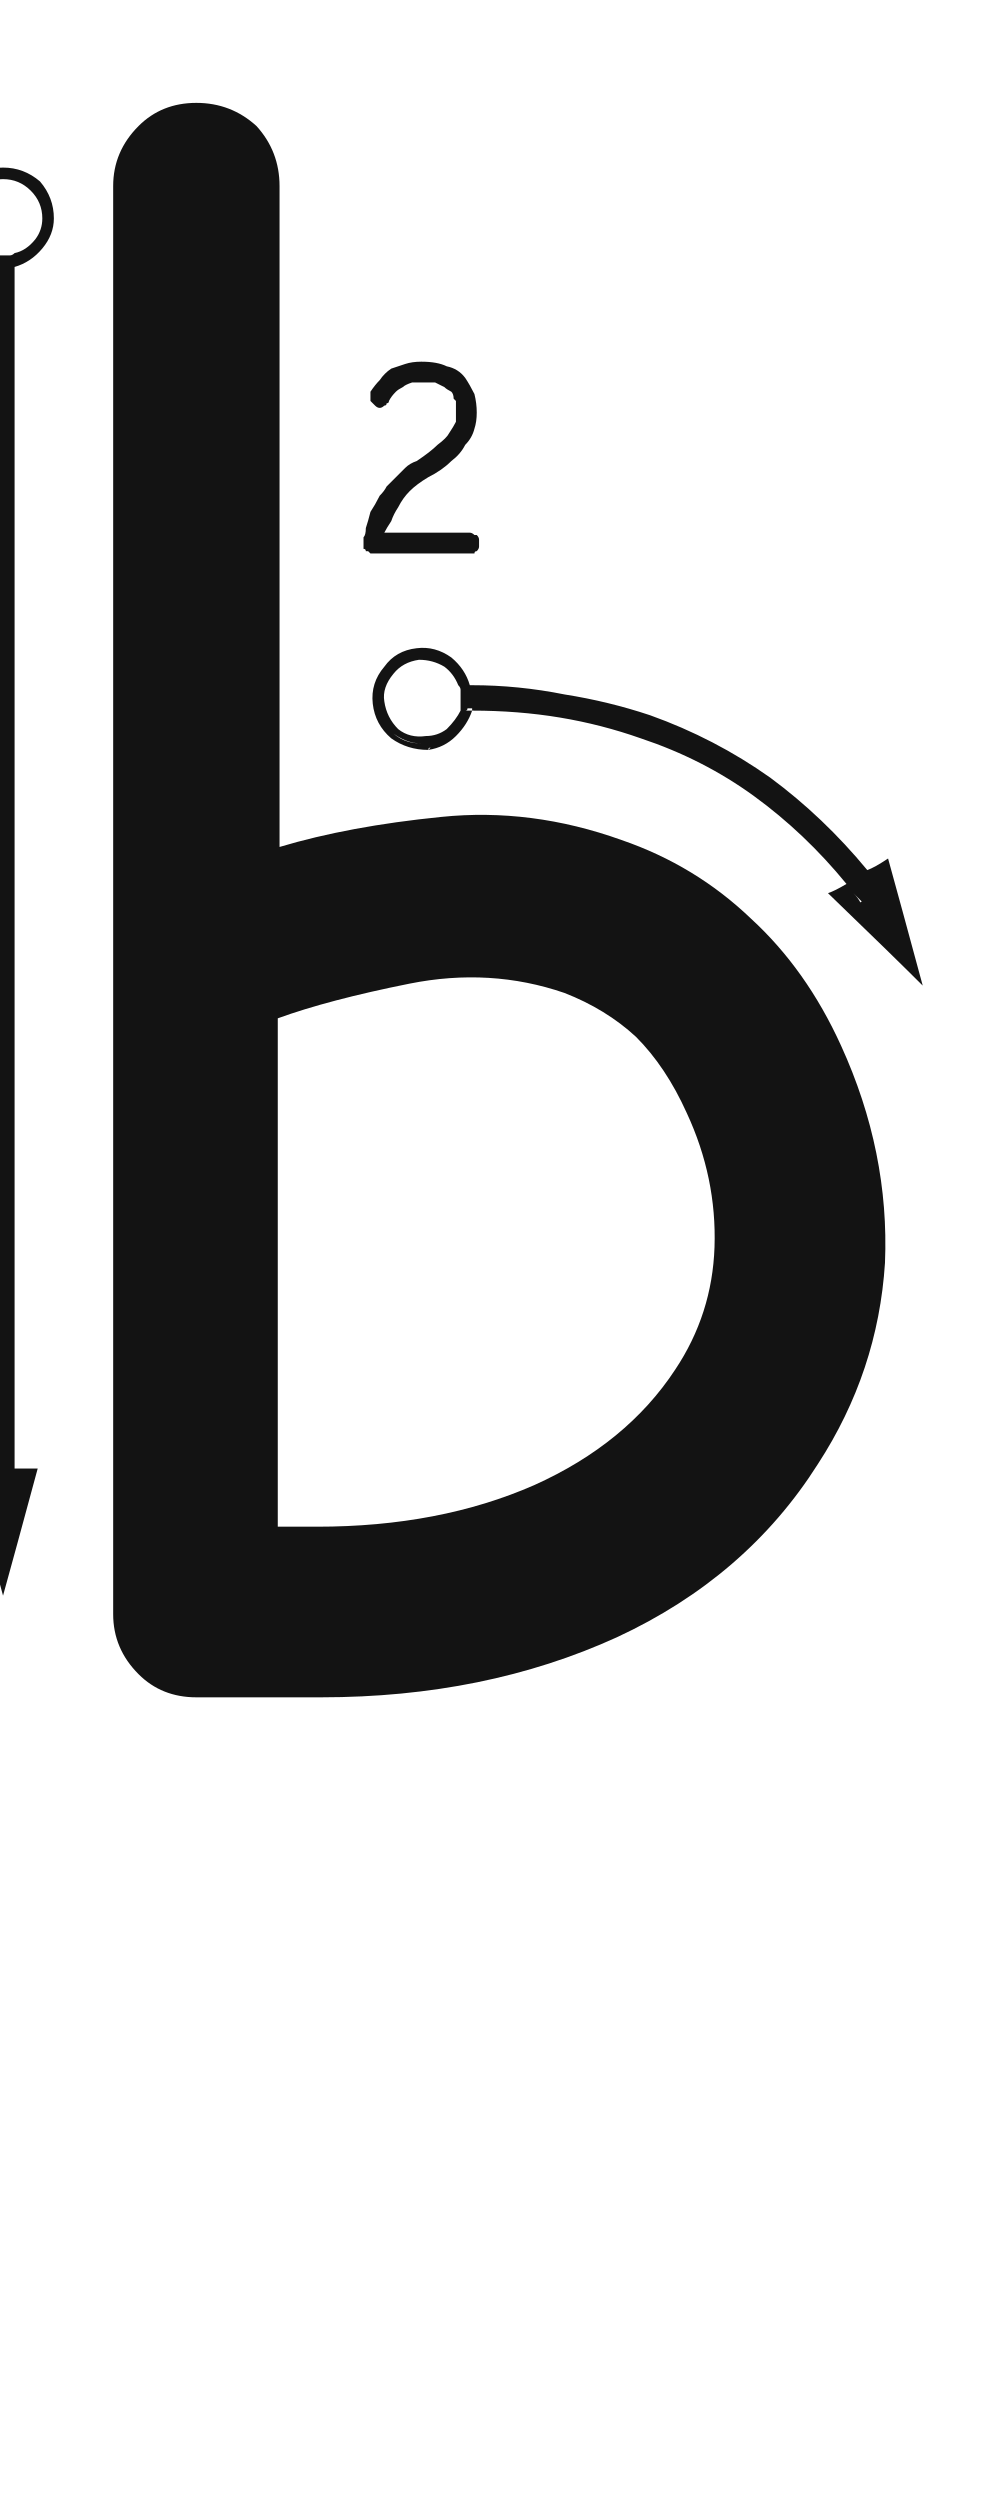
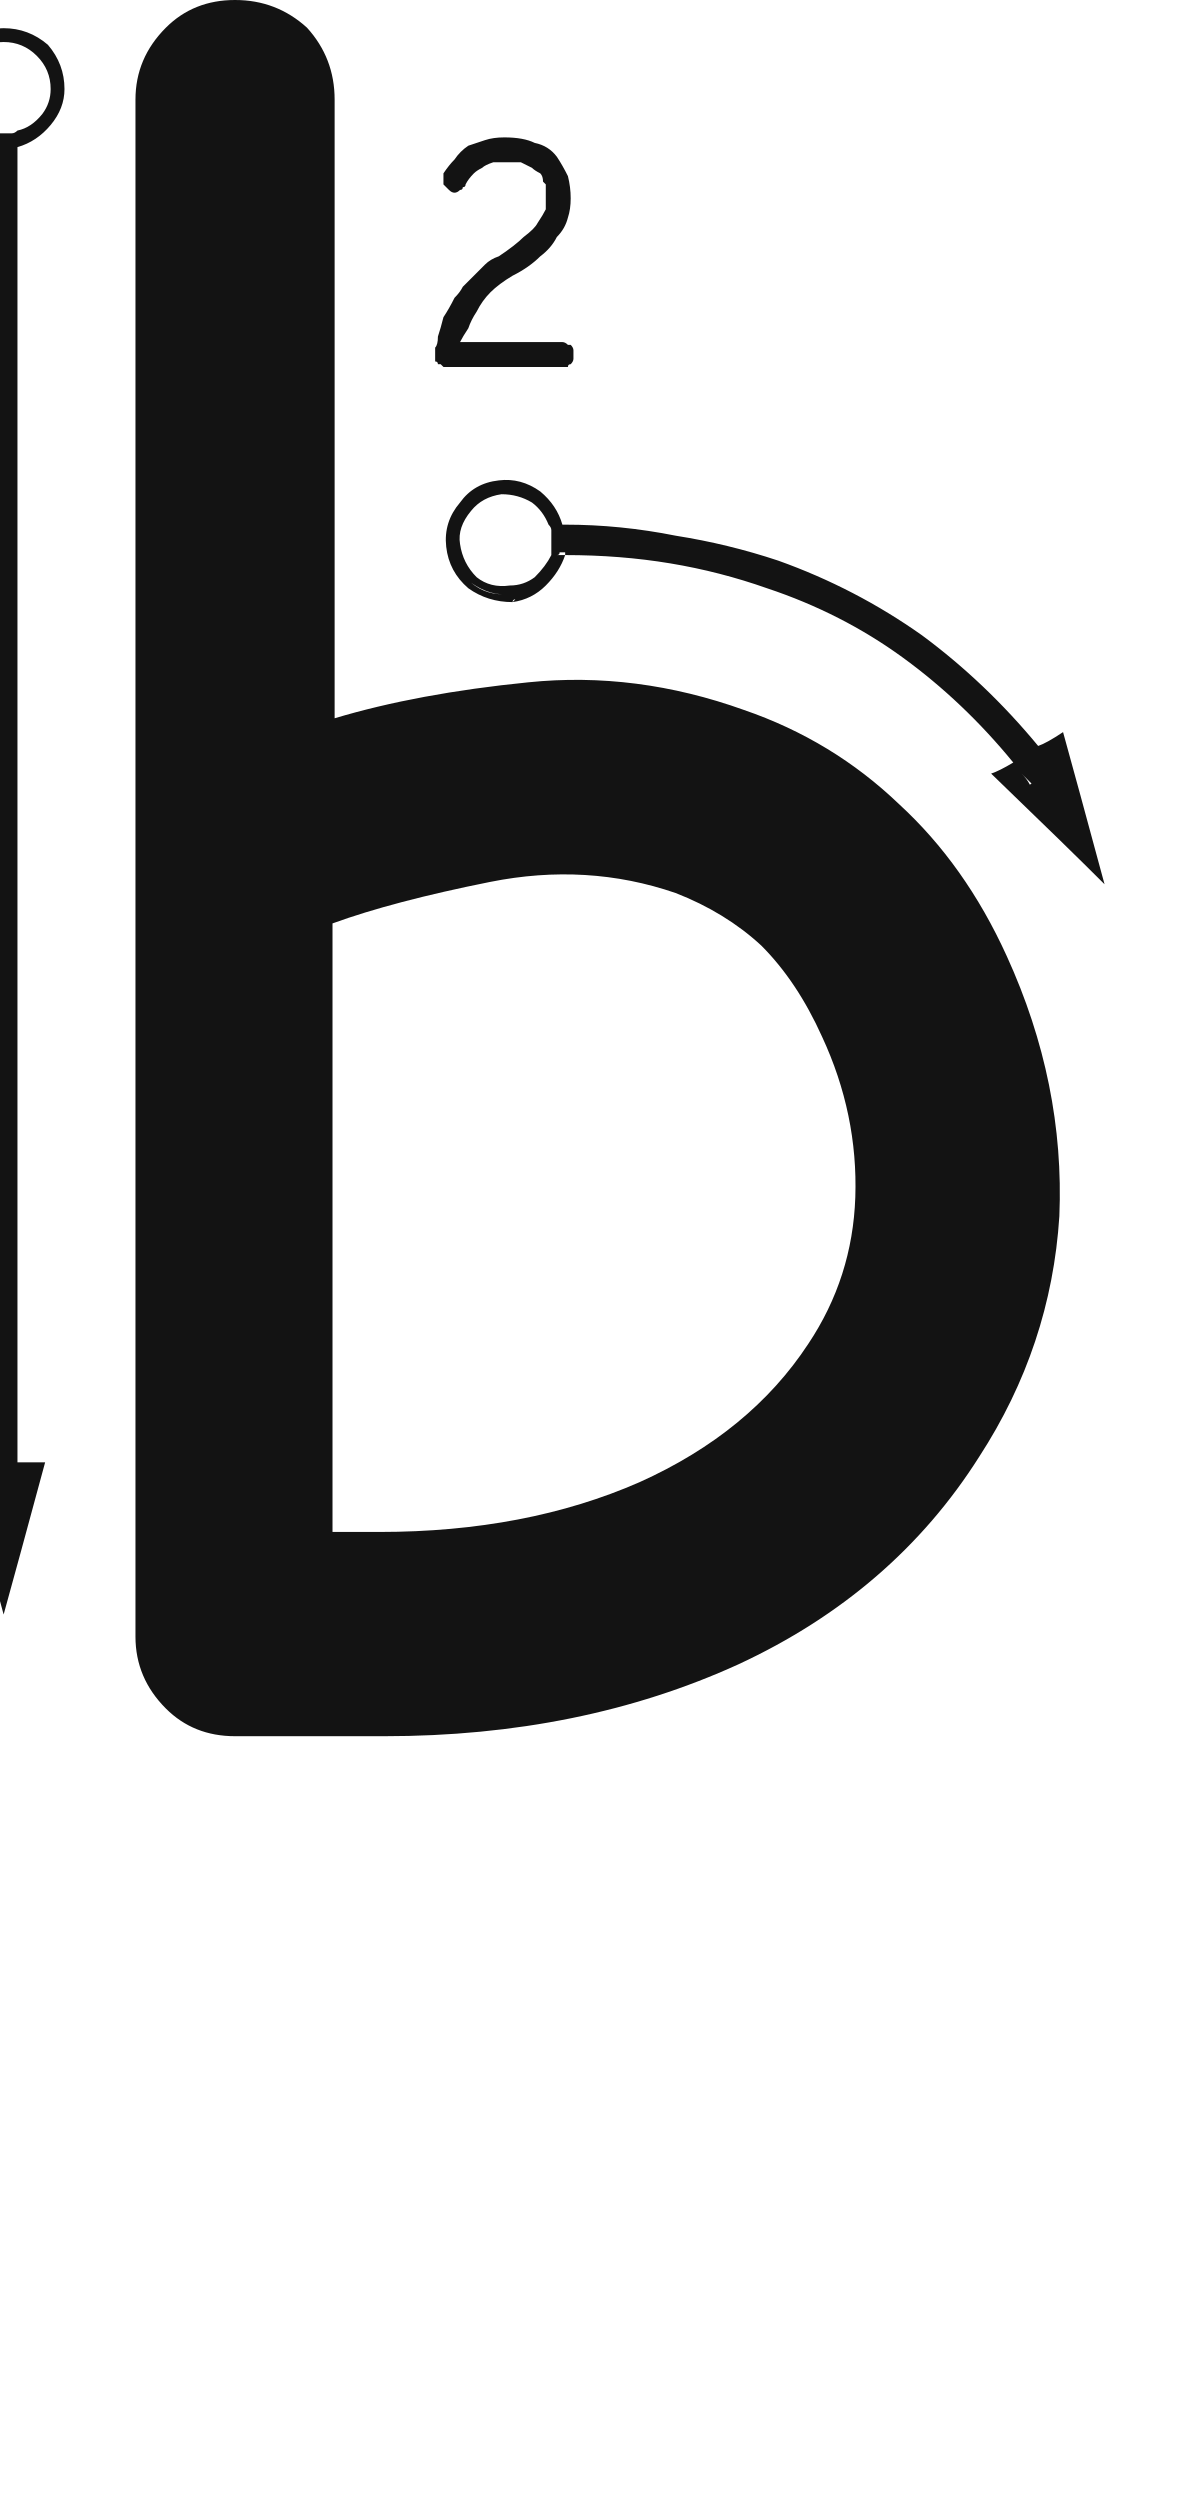
- <svg xmlns="http://www.w3.org/2000/svg" width="97" height="243" viewBox="0 0 97 243">
-   <path fill="#131313" d="M98.752,101.641 C101.896,108.529 103.319,115.566 103.02,122.754 C102.57,129.792 100.399,136.305 96.506,142.295 C91.864,149.632 85.35,155.247 76.965,159.141 C68.43,163.034 58.846,164.98 48.215,164.98 C45.52,164.98 41.477,164.98 36.086,164.98 C33.84,164.98 31.968,164.232 30.471,162.734 C28.824,161.087 28,159.141 28,156.895 C28,156.895 28,156.895 28,156.895 C28,156.895 28,156.895 28,156.895 C28,126.048 28,79.779 28,18.086 C28,15.84 28.824,13.893 30.471,12.246 C31.968,10.749 33.84,10 36.086,10 C38.332,10 40.279,10.749 41.926,12.246 C43.423,13.893 44.172,15.84 44.172,18.086 C44.172,32.311 44.172,53.724 44.172,82.324 C48.664,80.977 53.905,80.003 59.895,79.404 C65.734,78.805 71.574,79.554 77.414,81.65 C82.206,83.298 86.398,85.843 89.992,89.287 C93.586,92.581 96.506,96.699 98.752,101.641 Z M82.633,133.121 C85.029,129.527 86.301,125.559 86.451,121.217 C86.601,116.725 85.702,112.382 83.756,108.19 C82.408,105.195 80.761,102.724 78.814,100.777 C76.868,98.981 74.547,97.558 71.852,96.51 C67.06,94.863 62.044,94.563 56.803,95.611 C51.562,96.66 47.294,97.783 44,98.981 C44,109.912 44,126.383 44,148.395 C44.898,148.395 46.171,148.395 47.818,148.395 C55.755,148.395 62.792,147.047 68.932,144.352 C74.921,141.656 79.488,137.913 82.633,133.121 Z M80.186,69.521 C84.378,71.019 88.271,73.04 91.865,75.586 C95.309,78.132 98.454,81.126 101.299,84.57 C100.85,84.87 100.176,85.319 99.277,85.918 C96.582,82.624 93.587,79.779 90.293,77.383 C86.999,74.987 83.33,73.115 79.287,71.768 C76.742,70.869 74.121,70.195 71.426,69.746 C68.73,69.297 65.885,69.072 62.891,69.072 C62.891,68.773 62.891,68.473 62.891,68.174 C62.891,68.024 62.891,67.799 62.891,67.5 C62.891,67.35 62.891,67.201 62.891,67.051 C62.891,66.901 62.891,66.751 62.891,66.602 C65.885,66.602 68.88,66.901 71.875,67.5 C74.72,67.949 77.49,68.623 80.186,69.521 Z M58.398,72.217 C59.447,72.067 60.27,71.693 60.869,71.094 C61.618,70.495 62.067,69.821 62.217,69.072 C62.367,69.072 62.441,69.072 62.441,69.072 C62.591,69.072 62.741,69.072 62.891,69.072 C62.591,69.971 62.067,70.794 61.318,71.543 C60.57,72.292 59.671,72.741 58.623,72.891 C57.275,72.891 56.077,72.516 55.029,71.768 C53.981,70.869 53.382,69.746 53.232,68.398 C53.083,67.051 53.457,65.853 54.355,64.805 C55.104,63.757 56.152,63.158 57.5,63.008 C58.698,62.858 59.821,63.158 60.869,63.906 C61.768,64.655 62.367,65.553 62.666,66.602 C62.666,66.602 62.591,66.602 62.441,66.602 C62.441,66.602 62.367,66.602 62.217,66.602 C61.917,65.703 61.318,64.954 60.42,64.355 C59.671,63.757 58.773,63.532 57.725,63.682 C56.527,63.682 55.553,64.206 54.805,65.254 C54.056,66.152 53.682,67.201 53.682,68.398 C53.831,69.596 54.355,70.57 55.254,71.318 C56.152,72.067 57.201,72.367 58.398,72.217 Z M59.297,72.666 C59.147,72.666 58.997,72.666 58.848,72.666 C58.698,72.666 58.623,72.741 58.623,72.891 C58.773,72.741 58.848,72.666 58.848,72.666 C58.997,72.666 59.147,72.666 59.297,72.666 Z M62.891,66.602 C62.891,66.751 62.891,66.901 62.891,67.051 C62.891,67.201 62.891,67.35 62.891,67.5 C62.891,67.65 62.891,67.874 62.891,68.174 C62.891,68.473 62.891,68.698 62.891,68.848 C62.741,68.848 62.591,68.848 62.441,68.848 C62.441,68.997 62.367,69.072 62.217,69.072 C62.367,68.773 62.441,68.473 62.441,68.174 C62.441,68.024 62.441,67.799 62.441,67.5 C62.441,67.35 62.367,67.201 62.217,67.051 C62.217,66.901 62.217,66.751 62.217,66.602 C62.367,66.602 62.441,66.602 62.441,66.602 C62.591,66.602 62.741,66.602 62.891,66.602 Z M57.949,64.131 C57.949,64.131 58.024,64.131 58.174,64.131 C58.174,64.131 58.174,64.131 58.174,64.131 C58.174,64.131 58.174,64.131 58.174,64.131 C58.024,64.131 57.949,64.131 57.949,64.131 Z M57.725,63.682 C58.773,63.532 59.671,63.757 60.42,64.355 C61.318,64.954 61.917,65.703 62.217,66.602 C62.067,66.602 61.992,66.602 61.992,66.602 C61.842,66.602 61.693,66.602 61.543,66.602 C61.243,65.853 60.794,65.254 60.195,64.805 C59.447,64.355 58.623,64.131 57.725,64.131 C57.725,64.131 57.725,64.131 57.725,64.131 C57.874,64.131 57.949,64.131 57.949,64.131 C57.949,64.131 58.024,64.131 58.174,64.131 C58.174,64.131 58.174,64.131 58.174,64.131 C58.174,64.131 58.174,64.131 58.174,64.131 C58.024,64.131 57.949,64.131 57.949,64.131 C57.949,64.131 57.874,64.131 57.725,64.131 C57.725,64.131 57.725,64.131 57.725,64.131 C57.725,64.131 57.725,64.131 57.725,64.131 C57.575,64.131 57.5,64.131 57.5,64.131 C57.5,64.131 57.425,64.131 57.275,64.131 C57.275,64.131 57.275,64.131 57.275,64.131 C57.275,64.131 57.275,64.131 57.275,64.131 C57.425,64.131 57.5,64.131 57.5,64.131 C57.5,64.131 57.575,64.131 57.725,64.131 C57.725,64.131 57.725,64.131 57.725,64.131 C56.676,64.281 55.853,64.73 55.254,65.479 C54.505,66.377 54.206,67.275 54.355,68.174 C54.505,69.222 54.954,70.12 55.703,70.869 C56.452,71.468 57.35,71.693 58.398,71.543 C59.147,71.543 59.821,71.318 60.42,70.869 C61.019,70.27 61.468,69.671 61.768,69.072 C61.768,69.072 61.842,69.072 61.992,69.072 C62.142,69.072 62.217,69.072 62.217,69.072 C62.067,69.821 61.618,70.495 60.869,71.094 C60.27,71.693 59.447,72.067 58.398,72.217 C57.35,72.367 56.302,72.067 55.254,71.318 C54.355,70.57 53.831,69.596 53.682,68.398 C53.682,67.201 54.056,66.152 54.805,65.254 C55.553,64.206 56.527,63.682 57.725,63.682 Z M61.768,67.5 C61.768,67.35 61.768,67.201 61.768,67.051 C61.768,66.901 61.693,66.751 61.543,66.602 C61.693,66.602 61.842,66.602 61.992,66.602 C61.992,66.602 62.067,66.602 62.217,66.602 C62.217,66.751 62.292,66.901 62.441,67.051 C62.441,67.201 62.441,67.35 62.441,67.5 C62.441,67.799 62.441,68.024 62.441,68.174 C62.441,68.473 62.367,68.773 62.217,69.072 C62.217,69.072 62.142,69.072 61.992,69.072 C61.842,69.072 61.768,69.072 61.768,69.072 C61.768,68.773 61.768,68.548 61.768,68.398 C61.768,68.099 61.768,67.799 61.768,67.5 Z M101.299,84.57 C101.748,84.421 102.422,84.046 103.32,83.447 C104.069,86.143 105.192,90.26 106.689,95.801 C104.743,93.854 101.673,90.859 97.48,86.816 C97.93,86.667 98.529,86.367 99.277,85.918 C99.577,86.217 99.801,86.517 99.951,86.816 C100.251,87.116 100.475,87.415 100.625,87.715 C101.074,87.415 101.748,86.966 102.646,86.367 C102.347,86.068 102.122,85.768 101.973,85.469 C101.673,85.169 101.449,84.87 101.299,84.57 Z M102.646,86.367 C102.197,86.667 101.598,87.116 100.85,87.715 C100.55,87.415 100.251,87.116 99.951,86.816 C99.801,86.517 99.577,86.217 99.277,85.918 C99.727,85.618 100.4,85.169 101.299,84.57 C101.449,84.87 101.673,85.169 101.973,85.469 C102.122,85.768 102.347,86.068 102.646,86.367 Z M16.172,25.947 C16.322,25.947 16.546,25.947 16.846,25.947 C16.995,25.947 17.145,25.947 17.295,25.947 C17.594,25.947 17.819,25.947 17.969,25.947 C18.118,25.947 18.268,25.947 18.418,25.947 C18.418,51.852 18.418,90.785 18.418,142.744 C17.969,142.744 17.22,142.744 16.172,142.744 C16.172,123.278 16.172,103.812 16.172,84.346 C16.172,64.88 16.172,45.413 16.172,25.947 Z M16.172,144.99 C16.172,144.391 16.172,143.643 16.172,142.744 C15.723,142.744 14.974,142.744 13.926,142.744 C14.674,145.439 15.798,149.557 17.295,155.098 C18.044,152.402 19.167,148.285 20.664,142.744 C20.215,142.744 19.466,142.744 18.418,142.744 C18.418,143.193 18.418,143.942 18.418,144.99 C17.969,144.99 17.22,144.99 16.172,144.99 Z M16.172,144.99 C16.621,144.99 17.37,144.99 18.418,144.99 C18.418,144.391 18.418,143.643 18.418,142.744 C17.969,142.744 17.22,142.744 16.172,142.744 C16.172,143.193 16.172,143.942 16.172,144.99 Z M16.172,25.947 C15.124,25.648 14.225,25.049 13.477,24.15 C12.728,23.252 12.354,22.279 12.354,21.23 C12.354,19.883 12.878,18.685 13.926,17.637 C14.824,16.738 15.947,16.289 17.295,16.289 C18.643,16.289 19.84,16.738 20.889,17.637 C21.787,18.685 22.236,19.883 22.236,21.23 C22.236,22.279 21.862,23.252 21.113,24.15 C20.365,25.049 19.466,25.648 18.418,25.947 C18.418,25.798 18.418,25.573 18.418,25.273 C19.316,24.974 20.065,24.45 20.664,23.701 C21.263,22.952 21.562,22.129 21.562,21.23 C21.562,20.033 21.188,18.984 20.439,18.086 C19.541,17.188 18.493,16.738 17.295,16.738 C16.097,16.738 15.124,17.188 14.375,18.086 C13.477,18.984 13.027,20.033 13.027,21.23 C13.027,22.129 13.327,22.952 13.926,23.701 C14.525,24.45 15.273,24.974 16.172,25.273 C16.172,25.423 16.172,25.498 16.172,25.498 C16.172,25.648 16.172,25.798 16.172,25.947 Z M17.295,25.498 C17.594,25.498 17.819,25.498 17.969,25.498 C18.118,25.348 18.268,25.273 18.418,25.273 C18.418,25.423 18.418,25.648 18.418,25.947 C18.268,25.947 18.118,25.947 17.969,25.947 C17.819,25.947 17.594,25.947 17.295,25.947 C17.145,25.947 16.995,25.947 16.846,25.947 C16.546,25.947 16.322,25.947 16.172,25.947 C16.172,25.798 16.172,25.573 16.172,25.273 C16.322,25.273 16.546,25.348 16.846,25.498 C16.995,25.498 17.145,25.498 17.295,25.498 Z M13.701,21.23 C13.701,21.979 13.926,22.653 14.375,23.252 C14.824,24.001 15.423,24.45 16.172,24.6 C16.172,24.749 16.172,24.974 16.172,25.273 C15.273,24.974 14.525,24.45 13.926,23.701 C13.327,22.952 13.027,22.129 13.027,21.23 C13.027,20.033 13.477,18.984 14.375,18.086 C15.124,17.188 16.097,16.738 17.295,16.738 C18.493,16.738 19.541,17.188 20.439,18.086 C21.188,18.984 21.562,20.033 21.562,21.23 C21.562,22.129 21.263,22.952 20.664,23.701 C20.065,24.45 19.316,24.974 18.418,25.273 C18.418,25.124 18.418,24.899 18.418,24.6 C19.167,24.45 19.84,24.001 20.439,23.252 C20.889,22.653 21.113,21.979 21.113,21.23 C21.113,20.182 20.739,19.284 19.99,18.535 C19.242,17.786 18.343,17.412 17.295,17.412 C16.247,17.412 15.348,17.786 14.6,18.535 C14.001,19.284 13.701,20.182 13.701,21.23 C13.701,21.081 13.701,20.931 13.701,20.781 C13.701,20.632 13.701,20.557 13.701,20.557 C13.701,20.557 13.701,20.632 13.701,20.781 C13.701,20.931 13.701,21.081 13.701,21.23 C13.701,21.38 13.701,21.455 13.701,21.455 C13.701,21.605 13.701,21.68 13.701,21.68 C13.701,21.68 13.701,21.68 13.701,21.68 C13.701,21.53 13.701,21.38 13.701,21.23 Z M18.418,25.273 C18.268,25.273 18.118,25.348 17.969,25.498 C17.819,25.498 17.594,25.498 17.295,25.498 C17.145,25.498 16.995,25.498 16.846,25.498 C16.546,25.348 16.322,25.273 16.172,25.273 C16.172,25.124 16.172,24.899 16.172,24.6 C16.322,24.749 16.546,24.824 16.846,24.824 C16.995,24.824 17.145,24.824 17.295,24.824 C17.594,24.824 17.819,24.824 17.969,24.824 C18.118,24.824 18.268,24.749 18.418,24.6 C18.418,24.749 18.418,24.899 18.418,25.049 C18.418,25.049 18.418,25.124 18.418,25.273 Z M2.471,18.76 C2.321,18.76 2.171,18.835 2.021,18.984 C1.872,19.134 1.722,19.284 1.572,19.434 C1.572,19.434 1.497,19.508 1.348,19.658 C1.198,19.658 1.048,19.658 0.898,19.658 C0.898,19.658 0.824,19.658 0.674,19.658 C0.524,19.508 0.374,19.434 0.225,19.434 C0.225,19.284 0.15,19.134 0,18.984 C0,18.984 0,18.91 0,18.76 C0,18.61 0,18.46 0,18.311 C0.15,18.161 0.225,18.086 0.225,18.086 C0.524,17.786 0.898,17.412 1.348,16.963 C1.647,16.663 2.096,16.214 2.695,15.615 C2.695,15.615 2.77,15.54 2.92,15.391 C2.92,15.391 2.995,15.391 3.145,15.391 C3.145,15.391 3.145,15.391 3.145,15.391 C3.294,15.391 3.369,15.391 3.369,15.391 C3.369,15.391 3.444,15.391 3.594,15.391 C3.594,15.391 3.669,15.391 3.818,15.391 C3.818,15.54 3.893,15.615 4.043,15.615 C4.043,15.615 4.043,15.69 4.043,15.84 C4.193,15.99 4.268,16.064 4.268,16.064 C4.268,16.214 4.268,16.289 4.268,16.289 C4.268,18.236 4.268,20.557 4.268,23.252 C4.268,26.097 4.268,29.316 4.268,32.91 C4.268,33.06 4.268,33.21 4.268,33.359 C4.268,33.509 4.193,33.659 4.043,33.809 C3.893,33.809 3.743,33.809 3.594,33.809 C3.594,33.958 3.519,34.033 3.369,34.033 C3.219,34.033 3.07,33.958 2.92,33.809 C2.77,33.809 2.695,33.809 2.695,33.809 C2.546,33.659 2.471,33.509 2.471,33.359 C2.471,33.21 2.471,33.06 2.471,32.91 C2.471,31.413 2.471,29.466 2.471,27.07 C2.471,24.674 2.471,21.904 2.471,18.76 Z M57.5,44.814 C58.398,44.215 59.072,43.691 59.521,43.242 C60.12,42.793 60.495,42.419 60.645,42.119 C60.944,41.67 61.169,41.296 61.318,40.996 C61.318,40.697 61.318,40.322 61.318,39.873 C61.318,39.873 61.318,39.798 61.318,39.648 C61.318,39.499 61.318,39.424 61.318,39.424 C61.318,39.274 61.318,39.124 61.318,38.975 C61.318,38.975 61.243,38.9 61.094,38.75 C61.094,38.451 61.019,38.226 60.869,38.076 C60.57,37.926 60.345,37.777 60.195,37.627 C59.896,37.477 59.596,37.327 59.297,37.178 C58.848,37.178 58.398,37.178 57.949,37.178 C57.65,37.178 57.35,37.178 57.051,37.178 C56.602,37.327 56.302,37.477 56.152,37.627 C55.853,37.777 55.628,37.926 55.479,38.076 C55.179,38.376 54.954,38.675 54.805,38.975 C54.805,39.124 54.73,39.199 54.58,39.199 C54.58,39.349 54.505,39.424 54.355,39.424 C54.206,39.574 54.056,39.648 53.906,39.648 C53.757,39.648 53.607,39.574 53.457,39.424 C53.457,39.424 53.382,39.349 53.232,39.199 C53.232,39.199 53.158,39.124 53.008,38.975 C53.008,38.825 53.008,38.675 53.008,38.525 C53.008,38.376 53.008,38.226 53.008,38.076 C53.307,37.627 53.607,37.253 53.906,36.953 C54.206,36.504 54.58,36.13 55.029,35.83 C55.479,35.68 55.928,35.531 56.377,35.381 C56.826,35.231 57.35,35.156 57.949,35.156 C58.997,35.156 59.821,35.306 60.42,35.605 C61.169,35.755 61.768,36.13 62.217,36.729 C62.516,37.178 62.816,37.702 63.115,38.301 C63.265,38.9 63.34,39.499 63.34,40.098 C63.34,40.697 63.265,41.221 63.115,41.67 C62.965,42.269 62.666,42.793 62.217,43.242 C61.917,43.841 61.468,44.365 60.869,44.814 C60.27,45.413 59.521,45.938 58.623,46.387 C57.874,46.836 57.275,47.285 56.826,47.734 C56.377,48.184 56.003,48.708 55.703,49.307 C55.404,49.756 55.179,50.205 55.029,50.654 C54.73,51.104 54.505,51.478 54.355,51.777 C55.404,51.777 56.602,51.777 57.949,51.777 C59.297,51.777 60.869,51.777 62.666,51.777 C62.816,51.777 62.965,51.852 63.115,52.002 C63.115,52.002 63.19,52.002 63.34,52.002 C63.49,52.152 63.564,52.301 63.564,52.451 C63.564,52.601 63.564,52.751 63.564,52.9 C63.564,52.9 63.564,52.975 63.564,53.125 C63.564,53.275 63.49,53.424 63.34,53.574 C63.19,53.574 63.115,53.649 63.115,53.799 C62.965,53.799 62.816,53.799 62.666,53.799 C61.917,53.799 61.169,53.799 60.42,53.799 C59.521,53.799 58.698,53.799 57.949,53.799 C57.201,53.799 56.452,53.799 55.703,53.799 C54.805,53.799 53.981,53.799 53.232,53.799 C53.232,53.799 53.158,53.799 53.008,53.799 C53.008,53.799 52.933,53.724 52.783,53.574 C52.783,53.574 52.783,53.574 52.783,53.574 C52.633,53.574 52.559,53.574 52.559,53.574 C52.559,53.424 52.484,53.35 52.334,53.35 C52.334,53.2 52.334,53.125 52.334,53.125 C52.334,53.125 52.334,53.05 52.334,52.9 C52.334,52.9 52.334,52.9 52.334,52.9 C52.334,52.751 52.334,52.676 52.334,52.676 C52.334,52.676 52.334,52.676 52.334,52.676 C52.334,52.676 52.334,52.526 52.334,52.227 C52.484,52.077 52.559,51.777 52.559,51.328 C52.708,50.879 52.858,50.355 53.008,49.756 C53.307,49.307 53.607,48.783 53.906,48.184 C54.206,47.884 54.43,47.585 54.58,47.285 C54.88,46.986 55.179,46.686 55.479,46.387 C55.778,46.087 56.077,45.788 56.377,45.488 C56.676,45.189 57.051,44.964 57.5,44.814 Z" transform="translate(-17)" />
+ <svg xmlns="http://www.w3.org/2000/svg" width="97" height="203" viewBox="0 0 97 203">
+   <path fill="#131313" d="M322.752,89.641 C325.896,96.529 327.319,103.566 327.02,110.754 C326.57,117.792 324.399,124.305 320.506,130.295 C315.864,137.632 309.35,143.247 300.965,147.141 C292.43,151.034 282.846,152.98 272.215,152.98 C269.52,152.98 265.477,152.98 260.086,152.98 C257.84,152.98 255.968,152.232 254.471,150.734 C252.824,149.087 252,147.141 252,144.895 C252,114.048 252,81.779 252,20.086 C252,17.84 252.824,15.893 254.471,14.246 C255.968,12.749 257.84,12 260.086,12 C262.332,12 264.279,12.749 265.926,14.246 C267.423,15.893 268.172,17.84 268.172,20.086 C268.172,34.311 268.172,41.724 268.172,70.324 C272.664,68.977 277.905,68.003 283.895,67.404 C289.734,66.805 295.574,67.554 301.414,69.65 C306.206,71.298 310.398,73.843 313.992,77.287 C317.586,80.581 320.506,84.699 322.752,89.641 Z M306.633,121.121 C309.029,117.527 310.301,113.559 310.451,109.217 C310.601,104.725 309.702,100.382 307.756,96.19 C306.408,93.195 304.761,90.724 302.814,88.777 C300.868,86.981 298.547,85.558 295.852,84.51 C291.06,82.863 286.044,82.563 280.803,83.611 C275.562,84.66 271.294,85.783 268,86.981 C268,97.912 268,114.383 268,136.395 C268.898,136.395 270.171,136.395 271.818,136.395 C279.755,136.395 286.792,135.047 292.932,132.352 C298.921,129.656 303.488,125.913 306.633,121.121 Z M304.186,57.521 C308.378,59.019 312.271,61.04 315.865,63.586 C319.309,66.132 322.454,69.126 325.299,72.57 C324.85,72.87 324.176,73.319 323.277,73.918 C320.582,70.624 317.587,67.779 314.293,65.383 C310.999,62.987 307.33,61.115 303.287,59.768 C300.742,58.869 298.121,58.195 295.426,57.746 C292.73,57.297 289.885,57.072 286.891,57.072 C286.891,56.773 286.891,56.473 286.891,56.174 C286.891,56.024 286.891,55.799 286.891,55.5 C286.891,55.35 286.891,55.201 286.891,55.051 C286.891,54.901 286.891,54.751 286.891,54.602 C289.885,54.602 292.88,54.901 295.875,55.5 C298.72,55.949 301.49,56.623 304.186,57.521 Z M282.398,60.217 C283.447,60.067 284.27,59.693 284.869,59.094 C285.618,58.495 286.067,57.821 286.217,57.072 C286.367,57.072 286.441,57.072 286.441,57.072 C286.591,57.072 286.741,57.072 286.891,57.072 C286.591,57.971 286.067,58.794 285.318,59.543 C284.57,60.292 283.671,60.741 282.623,60.891 C281.275,60.891 280.077,60.516 279.029,59.768 C277.981,58.869 277.382,57.746 277.232,56.398 C277.083,55.051 277.457,53.853 278.355,52.805 C279.104,51.757 280.152,51.158 281.5,51.008 C282.698,50.858 283.821,51.158 284.869,51.906 C285.768,52.655 286.367,53.553 286.666,54.602 C286.666,54.602 286.591,54.602 286.441,54.602 C286.441,54.602 286.367,54.602 286.217,54.602 C285.917,53.703 285.318,52.954 284.42,52.355 C283.671,51.757 282.773,51.532 281.725,51.682 C280.527,51.682 279.553,52.206 278.805,53.254 C278.056,54.152 277.682,55.201 277.682,56.398 C277.831,57.596 278.355,58.57 279.254,59.318 C280.152,60.067 281.201,60.367 282.398,60.217 Z M283.297,60.666 C283.147,60.666 282.997,60.666 282.848,60.666 C282.698,60.666 282.623,60.741 282.623,60.891 C282.773,60.741 282.848,60.666 282.848,60.666 C282.997,60.666 283.147,60.666 283.297,60.666 Z M286.891,54.602 C286.891,54.751 286.891,54.901 286.891,55.051 C286.891,55.201 286.891,55.35 286.891,55.5 C286.891,55.65 286.891,55.874 286.891,56.174 C286.891,56.473 286.891,56.698 286.891,56.848 C286.741,56.848 286.591,56.848 286.441,56.848 C286.441,56.997 286.367,57.072 286.217,57.072 C286.367,56.773 286.441,56.473 286.441,56.174 C286.441,56.024 286.441,55.799 286.441,55.5 C286.441,55.35 286.367,55.201 286.217,55.051 C286.217,54.901 286.217,54.751 286.217,54.602 C286.367,54.602 286.441,54.602 286.441,54.602 C286.591,54.602 286.741,54.602 286.891,54.602 Z M281.725,51.682 C282.773,51.532 283.671,51.757 284.42,52.355 C285.318,52.954 285.917,53.703 286.217,54.602 C286.067,54.602 285.992,54.602 285.992,54.602 C285.842,54.602 285.693,54.602 285.543,54.602 C285.243,53.853 284.794,53.254 284.195,52.805 C283.447,52.355 282.623,52.131 281.725,52.131 C281.725,52.131 281.725,52.131 281.725,52.131 C281.874,52.131 281.949,52.131 281.949,52.131 C281.949,52.131 282.024,52.131 282.174,52.131 C282.174,52.131 282.174,52.131 282.174,52.131 C282.174,52.131 282.174,52.131 282.174,52.131 C282.024,52.131 281.949,52.131 281.949,52.131 C281.949,52.131 281.874,52.131 281.725,52.131 C281.725,52.131 281.725,52.131 281.725,52.131 C281.725,52.131 281.725,52.131 281.725,52.131 C281.575,52.131 281.5,52.131 281.5,52.131 C281.5,52.131 281.425,52.131 281.275,52.131 C281.275,52.131 281.275,52.131 281.275,52.131 C281.275,52.131 281.275,52.131 281.275,52.131 C281.425,52.131 281.5,52.131 281.5,52.131 C281.5,52.131 281.575,52.131 281.725,52.131 C281.725,52.131 281.725,52.131 281.725,52.131 C280.676,52.281 279.853,52.73 279.254,53.479 C278.505,54.377 278.206,55.275 278.355,56.174 C278.505,57.222 278.954,58.12 279.703,58.869 C280.452,59.468 281.35,59.693 282.398,59.543 C283.147,59.543 283.821,59.318 284.42,58.869 C285.019,58.27 285.468,57.671 285.768,57.072 C285.768,57.072 285.842,57.072 285.992,57.072 C286.142,57.072 286.217,57.072 286.217,57.072 C286.067,57.821 285.618,58.495 284.869,59.094 C284.27,59.693 283.447,60.067 282.398,60.217 C281.35,60.367 280.302,60.067 279.254,59.318 C278.355,58.57 277.831,57.596 277.682,56.398 C277.682,55.201 278.056,54.152 278.805,53.254 C279.553,52.206 280.527,51.682 281.725,51.682 Z M285.768,55.5 C285.768,55.35 285.768,55.201 285.768,55.051 C285.768,54.901 285.693,54.751 285.543,54.602 C285.693,54.602 285.842,54.602 285.992,54.602 C285.992,54.602 286.067,54.602 286.217,54.602 C286.217,54.751 286.292,54.901 286.441,55.051 C286.441,55.201 286.441,55.35 286.441,55.5 C286.441,55.799 286.441,56.024 286.441,56.174 C286.441,56.473 286.367,56.773 286.217,57.072 C286.217,57.072 286.142,57.072 285.992,57.072 C285.842,57.072 285.768,57.072 285.768,57.072 C285.768,56.773 285.768,56.548 285.768,56.398 C285.768,56.099 285.768,55.799 285.768,55.5 Z M325.299,72.57 C325.748,72.421 326.422,72.046 327.32,71.447 C328.069,74.143 329.192,78.26 330.689,83.801 C328.743,81.854 325.673,78.859 321.48,74.816 C321.93,74.667 322.529,74.367 323.277,73.918 C323.577,74.217 323.801,74.517 323.951,74.816 C324.251,75.116 324.475,75.415 324.625,75.715 C325.074,75.415 325.748,74.966 326.646,74.367 C326.347,74.068 326.122,73.768 325.973,73.469 C325.673,73.169 325.449,72.87 325.299,72.57 Z M326.646,74.367 C326.197,74.667 325.598,75.116 324.85,75.715 C324.55,75.415 324.251,75.116 323.951,74.816 C323.801,74.517 323.577,74.217 323.277,73.918 C323.727,73.618 324.4,73.169 325.299,72.57 C325.449,72.87 325.673,73.169 325.973,73.469 C326.122,73.768 326.347,74.068 326.646,74.367 Z M240.172,23.947 C240.322,23.947 240.546,23.947 240.846,23.947 C240.995,23.947 241.145,23.947 241.295,23.947 C241.594,23.947 241.819,23.947 241.969,23.947 C242.118,23.947 242.268,23.947 242.418,23.947 C242.418,49.852 242.418,78.785 242.418,130.744 C241.969,130.744 241.22,130.744 240.172,130.744 C240.172,111.278 240.172,91.812 240.172,72.346 C240.172,52.88 240.172,43.413 240.172,23.947 Z M237.926,130.744 C238.674,133.439 239.798,137.557 241.295,143.098 C242.044,140.402 243.167,136.285 244.664,130.744 C244.215,130.744 238.974,130.744 237.926,130.744 Z M240.172,23.947 C239.124,23.648 238.225,23.049 237.477,22.15 C236.728,21.252 236.354,20.279 236.354,19.23 C236.354,17.883 236.878,16.685 237.926,15.637 C238.824,14.738 239.947,14.289 241.295,14.289 C242.643,14.289 243.84,14.738 244.889,15.637 C245.787,16.685 246.236,17.883 246.236,19.23 C246.236,20.279 245.862,21.252 245.113,22.15 C244.365,23.049 243.466,23.648 242.418,23.947 C242.418,23.798 242.418,23.573 242.418,23.273 C243.316,22.974 244.065,22.45 244.664,21.701 C245.263,20.952 245.562,20.129 245.562,19.23 C245.562,18.033 245.188,16.984 244.439,16.086 C243.541,15.188 242.493,14.738 241.295,14.738 C240.097,14.738 239.124,15.188 238.375,16.086 C237.477,16.984 237.027,18.033 237.027,19.23 C237.027,20.129 237.327,20.952 237.926,21.701 C238.525,22.45 239.273,22.974 240.172,23.273 C240.172,23.423 240.172,23.498 240.172,23.498 C240.172,23.648 240.172,23.798 240.172,23.947 Z M241.295,23.498 C241.594,23.498 241.819,23.498 241.969,23.498 C242.118,23.348 242.268,23.273 242.418,23.273 C242.418,23.423 242.418,23.648 242.418,23.947 C242.268,23.947 242.118,23.947 241.969,23.947 C241.819,23.947 241.594,23.947 241.295,23.947 C241.145,23.947 240.995,23.947 240.846,23.947 C240.546,23.947 240.322,23.947 240.172,23.947 C240.172,23.798 240.172,23.573 240.172,23.273 C240.322,23.273 240.546,23.348 240.846,23.498 C240.995,23.498 241.145,23.498 241.295,23.498 Z M237.701,19.23 C237.701,19.979 237.926,20.653 238.375,21.252 C238.824,22.001 239.423,22.45 240.172,22.6 C240.172,22.749 240.172,22.974 240.172,23.273 C239.273,22.974 238.525,22.45 237.926,21.701 C237.327,20.952 237.027,20.129 237.027,19.23 C237.027,18.033 237.477,16.984 238.375,16.086 C239.124,15.188 240.097,14.738 241.295,14.738 C242.493,14.738 243.541,15.188 244.439,16.086 C245.188,16.984 245.562,18.033 245.562,19.23 C245.562,20.129 245.263,20.952 244.664,21.701 C244.065,22.45 243.316,22.974 242.418,23.273 C242.418,23.124 242.418,22.899 242.418,22.6 C243.167,22.45 243.84,22.001 244.439,21.252 C244.889,20.653 245.113,19.979 245.113,19.23 C245.113,18.182 244.739,17.284 243.99,16.535 C243.242,15.786 242.343,15.412 241.295,15.412 C240.247,15.412 239.348,15.786 238.6,16.535 C238.001,17.284 237.701,18.182 237.701,19.23 C237.701,19.081 237.701,18.931 237.701,18.781 C237.701,18.632 237.701,18.557 237.701,18.557 C237.701,18.557 237.701,18.632 237.701,18.781 C237.701,18.931 237.701,19.081 237.701,19.23 C237.701,19.38 237.701,19.455 237.701,19.455 C237.701,19.605 237.701,19.68 237.701,19.68 C237.701,19.53 237.701,19.38 237.701,19.23 Z M242.418,23.273 C242.268,23.273 242.118,23.348 241.969,23.498 C241.819,23.498 241.594,23.498 241.295,23.498 C241.145,23.498 240.995,23.498 240.846,23.498 C240.546,23.348 240.322,23.273 240.172,23.273 C240.172,23.124 240.172,22.899 240.172,22.6 C240.322,22.749 240.546,22.824 240.846,22.824 C240.995,22.824 241.145,22.824 241.295,22.824 C241.594,22.824 241.819,22.824 241.969,22.824 C242.118,22.824 242.268,22.749 242.418,22.6 C242.418,22.749 242.418,22.899 242.418,23.049 C242.418,23.049 242.418,23.124 242.418,23.273 Z M226.471,16.76 C226.321,16.76 226.171,16.835 226.021,16.984 C225.872,17.134 225.722,17.284 225.572,17.434 C225.572,17.434 225.497,17.508 225.348,17.658 C225.198,17.658 225.048,17.658 224.898,17.658 C224.898,17.658 224.824,17.658 224.674,17.658 C224.524,17.508 224.374,17.434 224.225,17.434 C224.225,17.284 224.15,17.134 224,16.984 C224,16.984 224,16.91 224,16.76 C224,16.61 224,16.46 224,16.311 C224.15,16.161 224.225,16.086 224.225,16.086 C224.524,15.786 224.898,15.412 225.348,14.963 C225.647,14.663 226.096,14.214 226.695,13.615 C226.695,13.615 226.77,13.54 226.92,13.391 C226.92,13.391 226.995,13.391 227.145,13.391 C227.294,13.391 227.369,13.391 227.369,13.391 C227.369,13.391 227.444,13.391 227.594,13.391 C227.594,13.391 227.669,13.391 227.818,13.391 C227.818,13.54 227.893,13.615 228.043,13.615 C228.043,13.615 228.043,13.69 228.043,13.84 C228.193,13.99 228.268,14.064 228.268,14.064 C228.268,14.214 228.268,14.289 228.268,14.289 C228.268,16.236 228.268,18.557 228.268,21.252 C228.268,24.097 228.268,27.316 228.268,30.91 C228.268,31.06 228.268,31.21 228.268,31.359 C228.268,31.509 228.193,31.659 228.043,31.809 C227.893,31.809 227.743,31.809 227.594,31.809 C227.594,31.958 227.519,32.033 227.369,32.033 C227.219,32.033 227.07,31.958 226.92,31.809 C226.77,31.809 226.695,31.809 226.695,31.809 C226.546,31.659 226.471,31.509 226.471,31.359 C226.471,31.21 226.471,31.06 226.471,30.91 C226.471,29.413 226.471,27.466 226.471,25.07 C226.471,22.674 226.471,19.904 226.471,16.76 Z M281.5,32.814 C282.398,32.215 283.072,31.691 283.521,31.242 C284.12,30.793 284.495,30.419 284.645,30.119 C284.944,29.67 285.169,29.296 285.318,28.996 C285.318,28.697 285.318,28.322 285.318,27.873 C285.318,27.873 285.318,27.798 285.318,27.648 C285.318,27.499 285.318,27.424 285.318,27.424 C285.318,27.274 285.318,27.124 285.318,26.975 C285.318,26.975 285.243,26.9 285.094,26.75 C285.094,26.451 285.019,26.226 284.869,26.076 C284.57,25.926 284.345,25.777 284.195,25.627 C283.896,25.477 283.596,25.327 283.297,25.178 C282.848,25.178 282.398,25.178 281.949,25.178 C281.65,25.178 281.35,25.178 281.051,25.178 C280.602,25.327 280.302,25.477 280.152,25.627 C279.853,25.777 279.628,25.926 279.479,26.076 C279.179,26.376 278.954,26.675 278.805,26.975 C278.805,27.124 278.73,27.199 278.58,27.199 C278.58,27.349 278.505,27.424 278.355,27.424 C278.206,27.574 278.056,27.648 277.906,27.648 C277.757,27.648 277.607,27.574 277.457,27.424 C277.457,27.424 277.382,27.349 277.232,27.199 C277.232,27.199 277.158,27.124 277.008,26.975 C277.008,26.825 277.008,26.675 277.008,26.525 C277.008,26.376 277.008,26.226 277.008,26.076 C277.307,25.627 277.607,25.253 277.906,24.953 C278.206,24.504 278.58,24.13 279.029,23.83 C279.479,23.68 279.928,23.531 280.377,23.381 C280.826,23.231 281.35,23.156 281.949,23.156 C282.997,23.156 283.821,23.306 284.42,23.605 C285.169,23.755 285.768,24.13 286.217,24.729 C286.516,25.178 286.816,25.702 287.115,26.301 C287.265,26.9 287.34,27.499 287.34,28.098 C287.34,28.697 287.265,29.221 287.115,29.67 C286.965,30.269 286.666,30.793 286.217,31.242 C285.917,31.841 285.468,32.365 284.869,32.814 C284.27,33.413 283.521,33.938 282.623,34.387 C281.874,34.836 281.275,35.285 280.826,35.734 C280.377,36.184 280.003,36.708 279.703,37.307 C279.404,37.756 279.179,38.205 279.029,38.654 C278.73,39.104 278.505,39.478 278.355,39.777 C279.404,39.777 280.602,39.777 281.949,39.777 C283.297,39.777 284.869,39.777 286.666,39.777 C286.816,39.777 286.965,39.852 287.115,40.002 C287.115,40.002 287.19,40.002 287.34,40.002 C287.49,40.152 287.564,40.301 287.564,40.451 C287.564,40.601 287.564,40.751 287.564,40.9 C287.564,40.9 287.564,40.975 287.564,41.125 C287.564,41.275 287.49,41.424 287.34,41.574 C287.19,41.574 287.115,41.649 287.115,41.799 C286.965,41.799 286.816,41.799 286.666,41.799 C285.917,41.799 285.169,41.799 284.42,41.799 C283.521,41.799 282.698,41.799 281.949,41.799 C281.201,41.799 280.452,41.799 279.703,41.799 C278.805,41.799 277.981,41.799 277.232,41.799 C277.232,41.799 277.158,41.799 277.008,41.799 C277.008,41.799 276.933,41.724 276.783,41.574 C276.783,41.574 276.783,41.574 276.783,41.574 C276.633,41.574 276.559,41.574 276.559,41.574 C276.559,41.424 276.484,41.35 276.334,41.35 C276.334,41.2 276.334,41.125 276.334,41.125 C276.334,41.125 276.334,41.05 276.334,40.9 C276.334,40.9 276.334,40.9 276.334,40.9 C276.334,40.751 276.334,40.676 276.334,40.676 C276.334,40.676 276.334,40.676 276.334,40.676 C276.334,40.676 276.334,40.526 276.334,40.227 C276.484,40.077 276.559,39.777 276.559,39.328 C276.708,38.879 276.858,38.355 277.008,37.756 C277.307,37.307 277.607,36.783 277.906,36.184 C278.206,35.884 278.43,35.585 278.58,35.285 C278.88,34.986 279.179,34.686 279.479,34.387 C279.778,34.087 280.077,33.788 280.377,33.488 C280.676,33.189 281.051,32.964 281.5,32.814 Z" transform="translate(-241 -12)" />
</svg>
